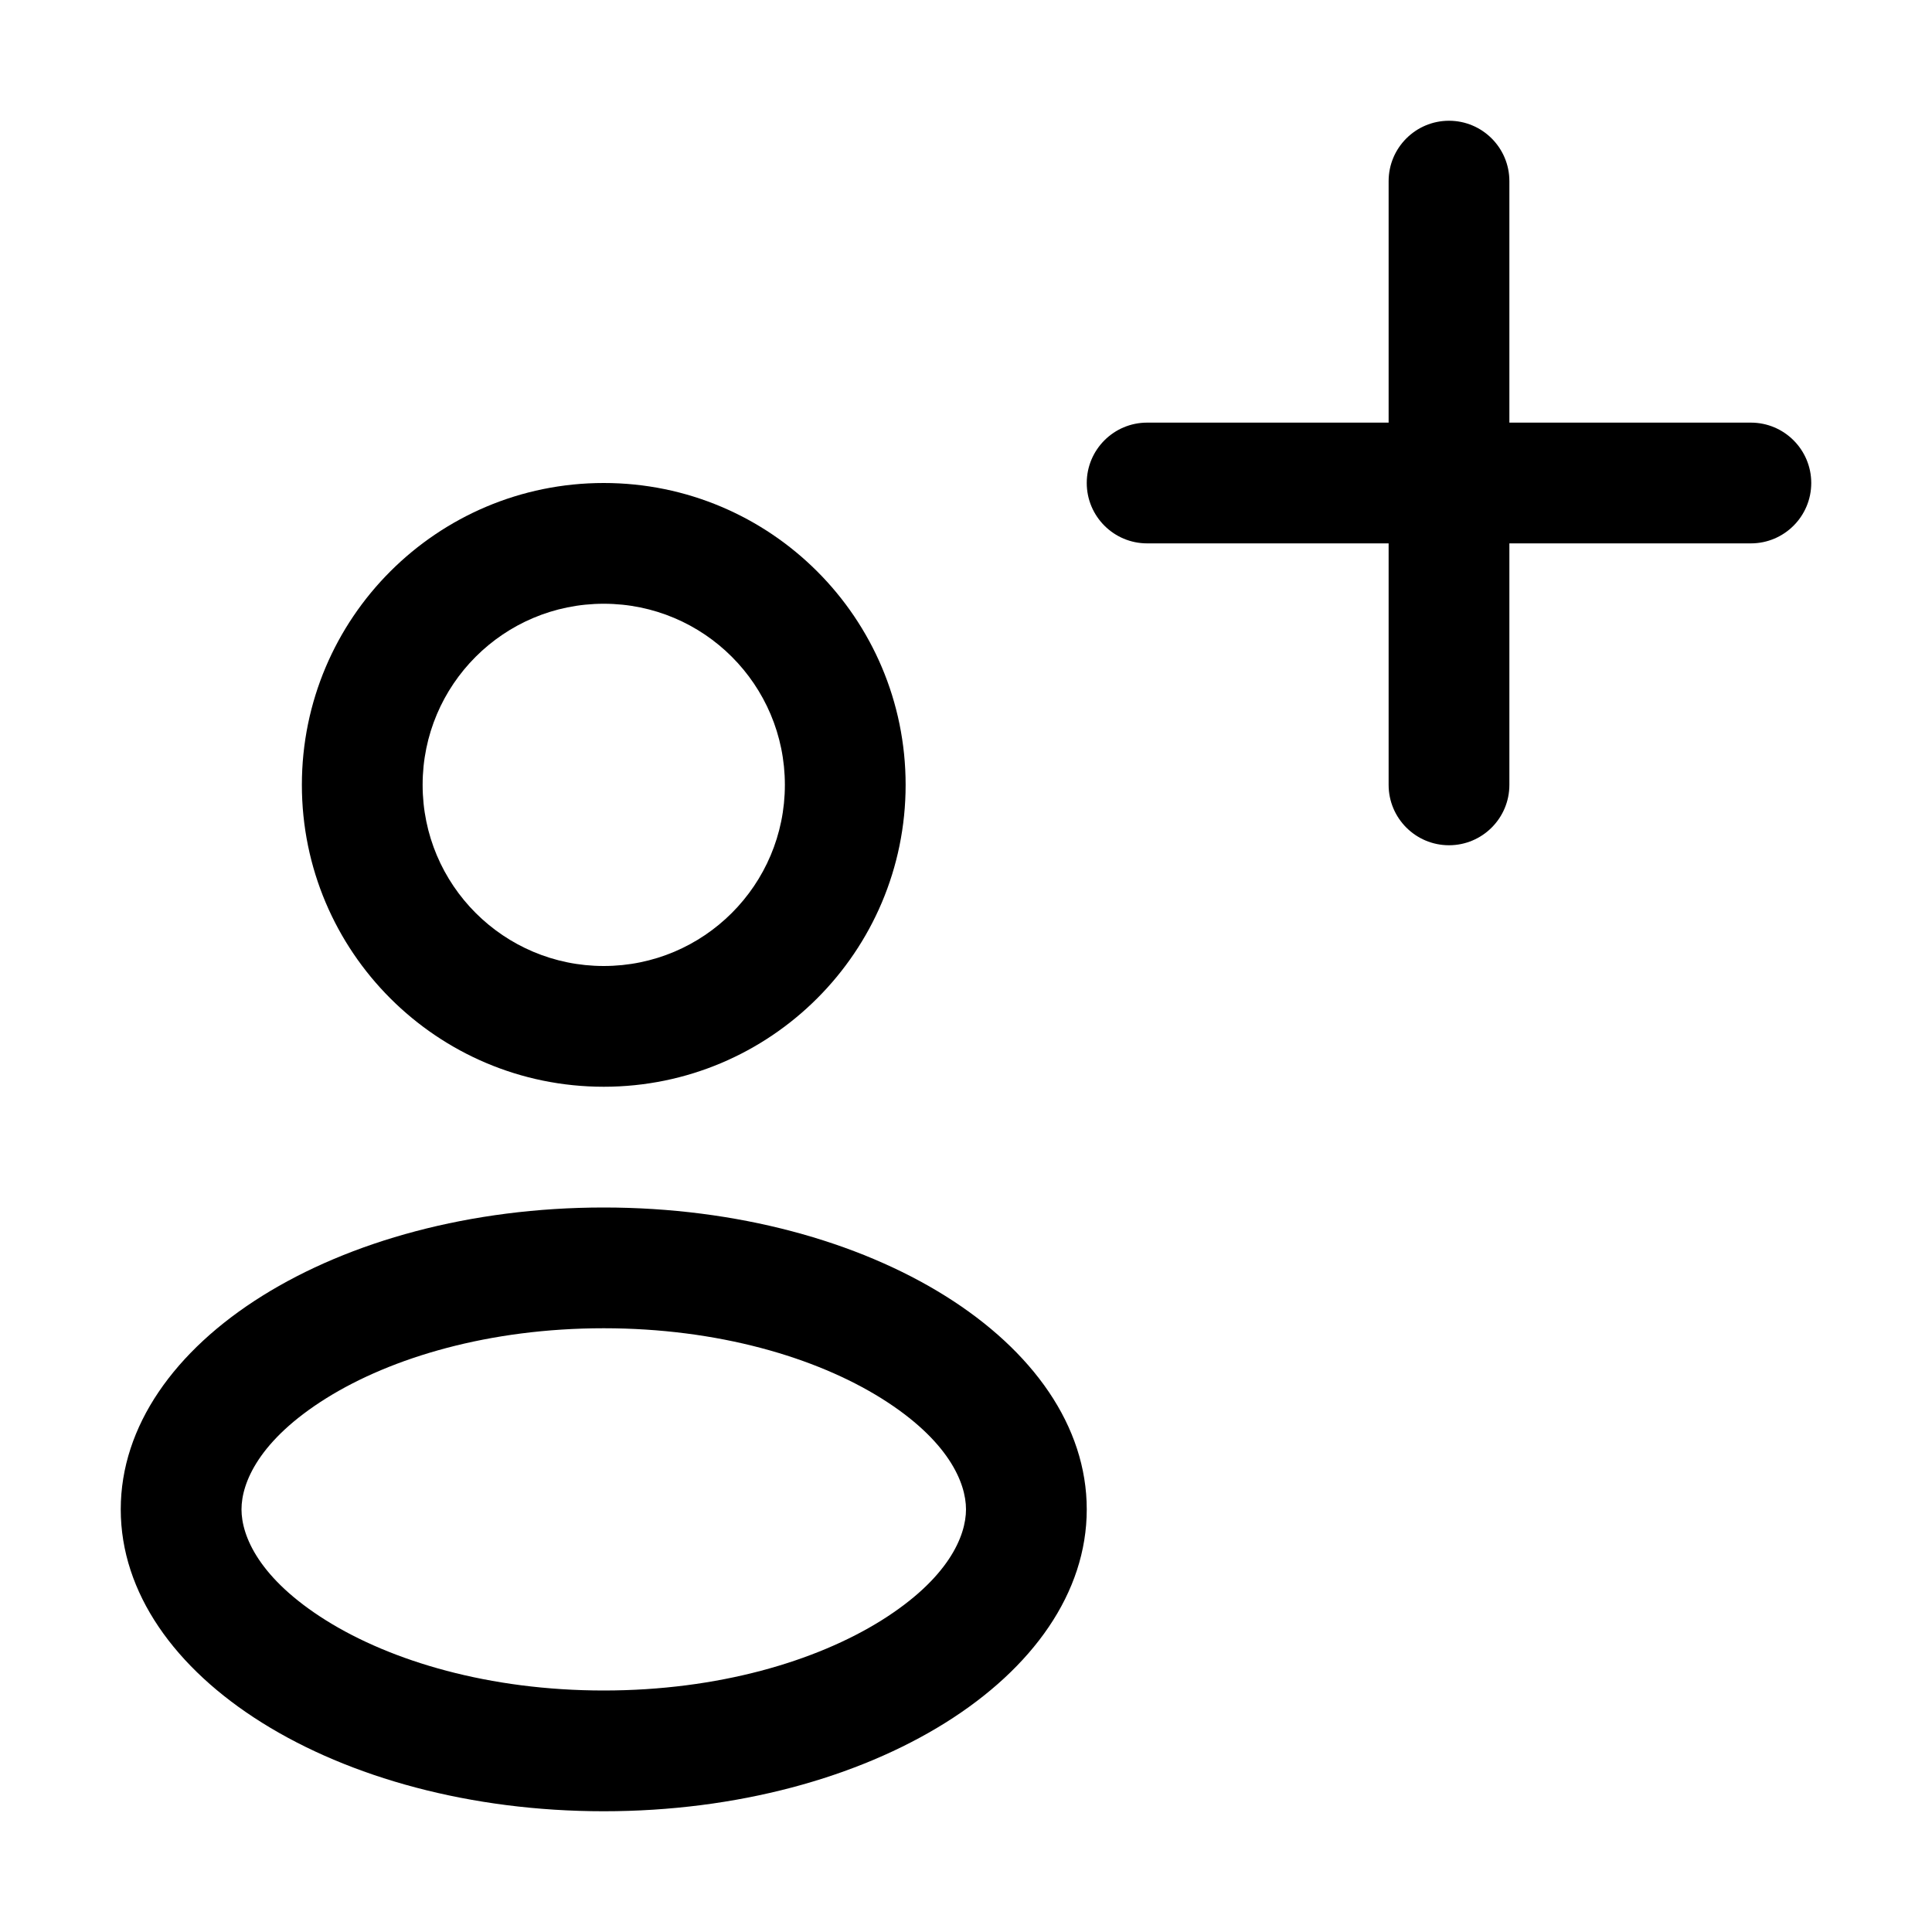
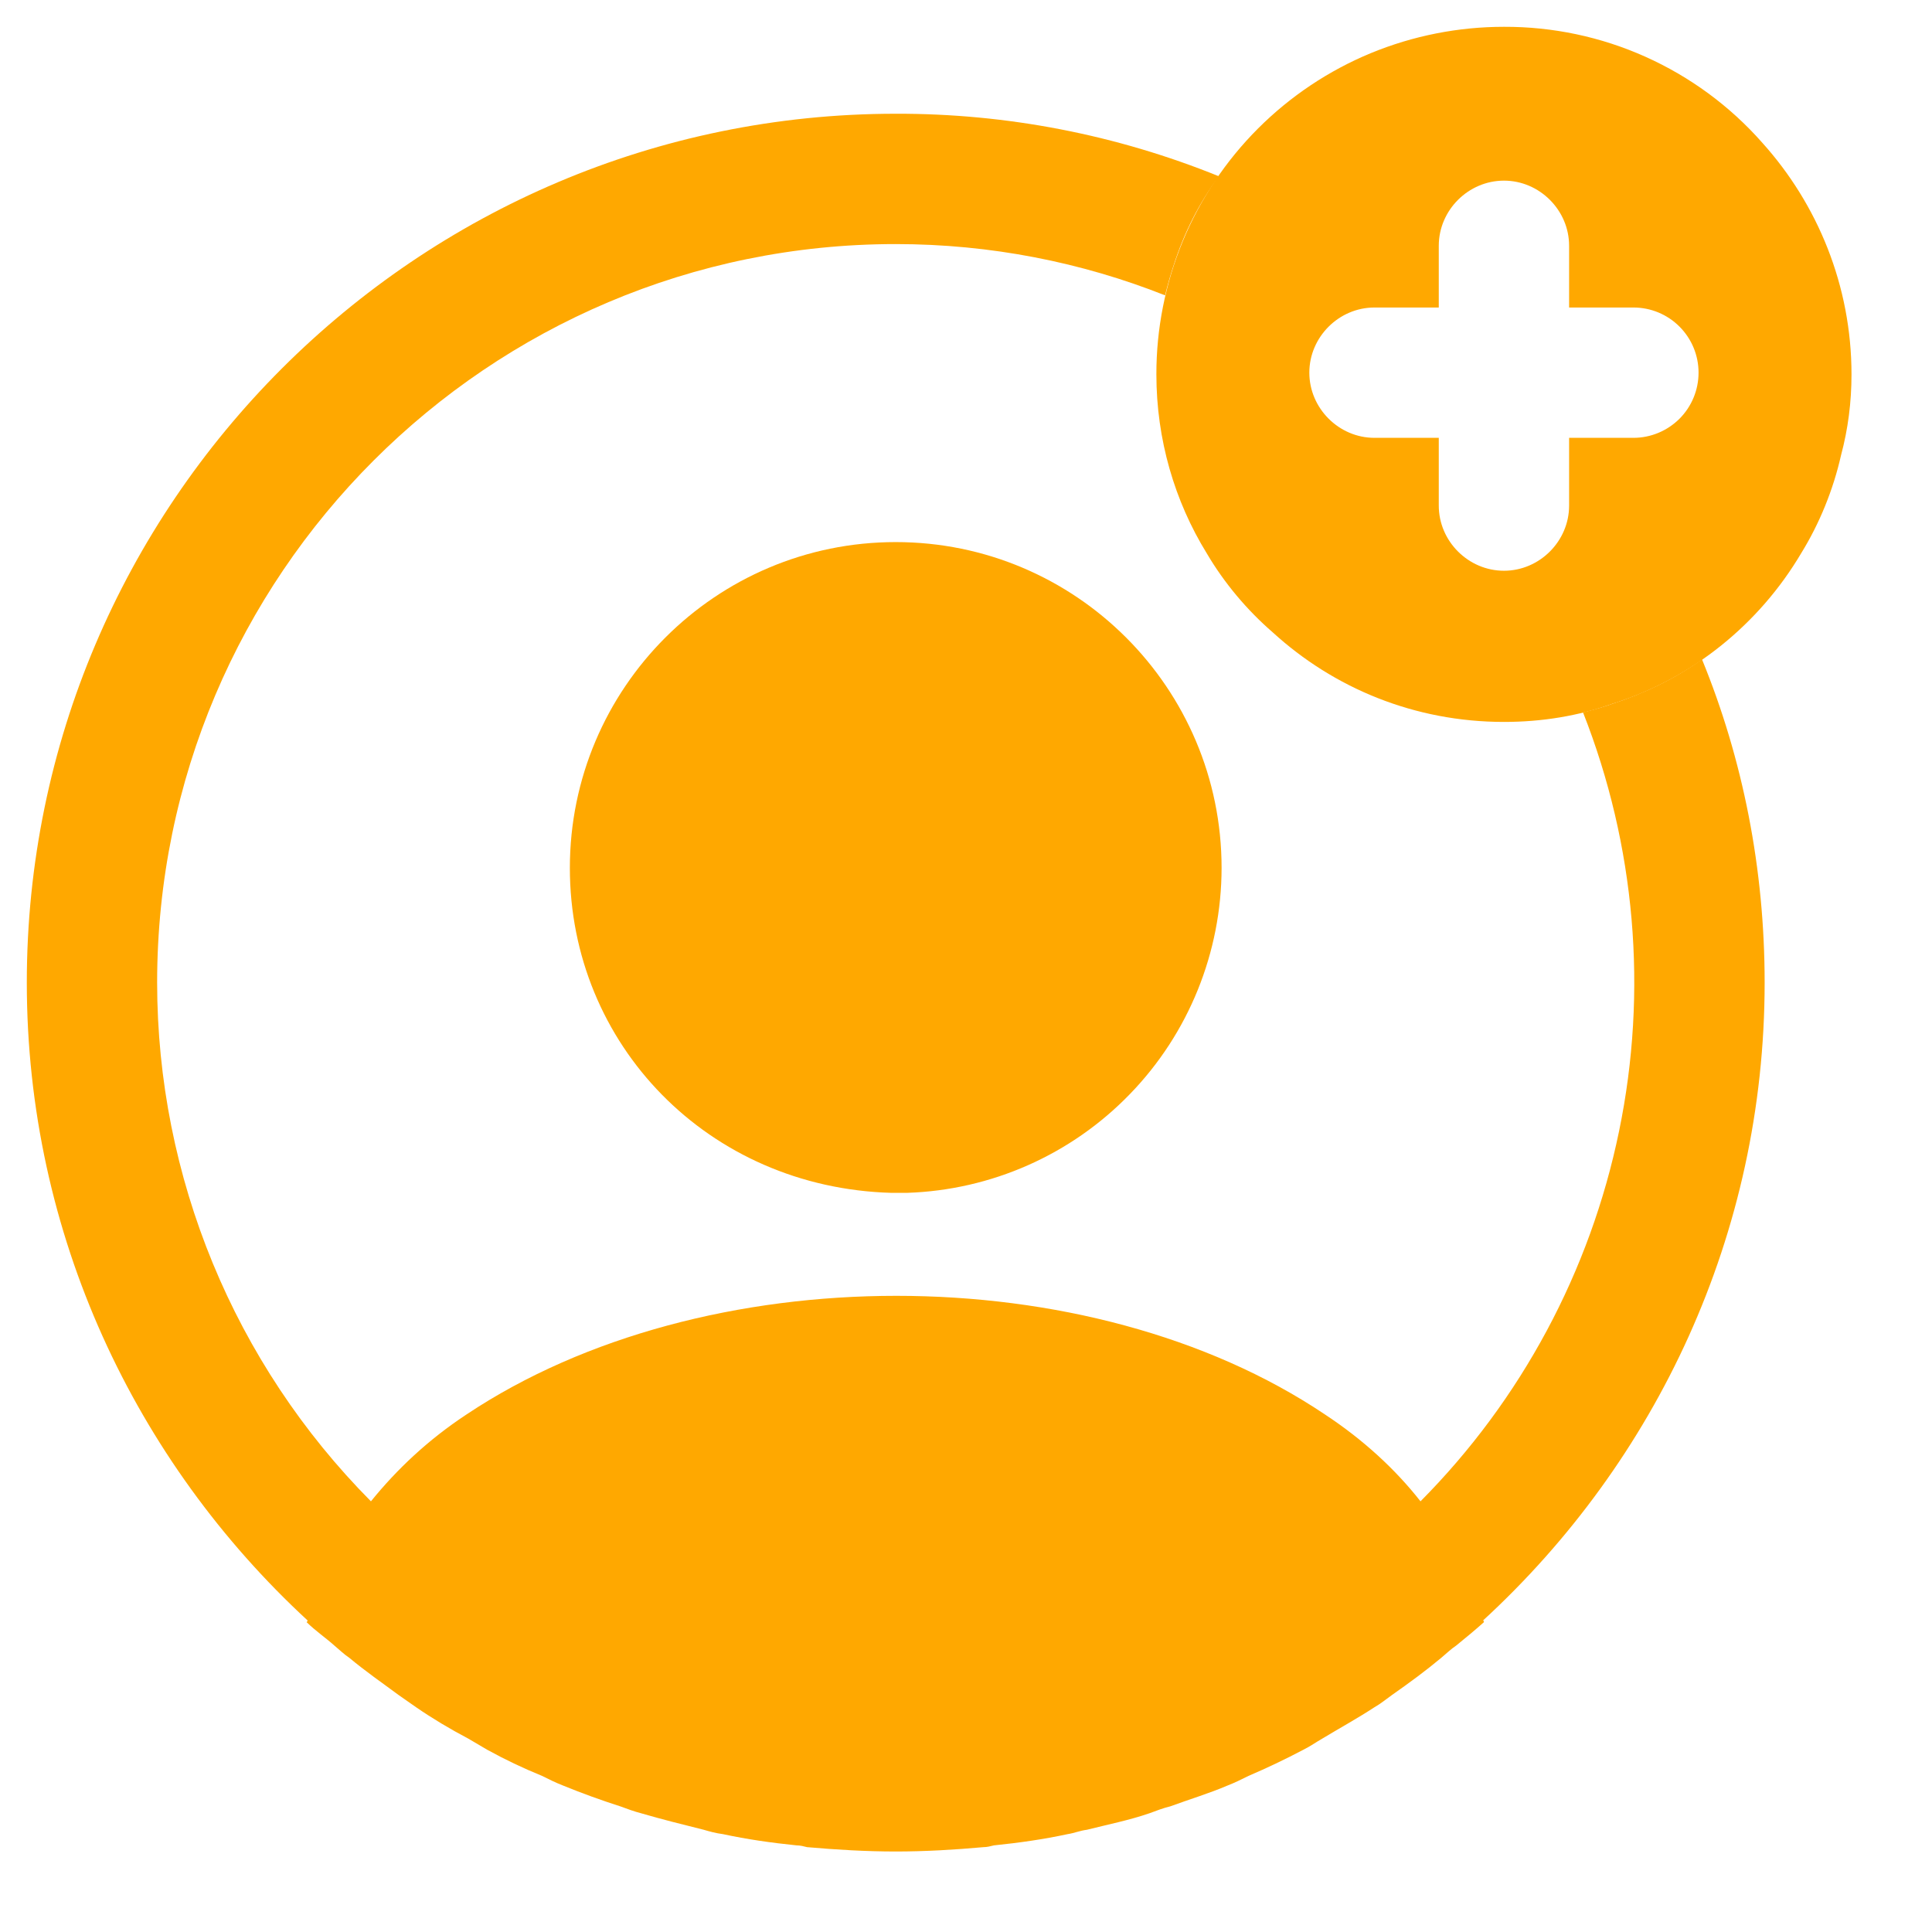
- <svg xmlns="http://www.w3.org/2000/svg" width="24" height="24" viewBox="0 0 24 24">
-   <path d="M17.25 9.75C17.25 10.164 17.586 10.5 18 10.5C18.414 10.5 18.75 10.164 18.75 9.75V6.75H21.75C22.164 6.75 22.5 6.414 22.5 6C22.5 5.586 22.164 5.25 21.75 5.25H18.75V2.25C18.75 1.836 18.414 1.5 18 1.5C17.586 1.5 17.25 1.836 17.25 2.25V5.25H14.25C13.836 5.25 13.5 5.586 13.5 6C13.5 6.414 13.836 6.75 14.25 6.75H17.25V9.75Z" />
-   <path fill-rule="evenodd" clip-rule="evenodd" d="M11.25 9.75C11.25 11.821 9.571 13.5 7.5 13.5C5.429 13.5 3.75 11.821 3.75 9.75C3.75 7.679 5.429 6 7.5 6C9.571 6 11.25 7.679 11.25 9.75ZM9.75 9.75C9.75 10.993 8.743 12 7.5 12C6.257 12 5.25 10.993 5.25 9.75C5.25 8.507 6.257 7.5 7.5 7.5C8.743 7.5 9.75 8.507 9.75 9.75Z" />
-   <path fill-rule="evenodd" clip-rule="evenodd" d="M13.5 18.75C13.5 20.821 10.814 22.5 7.5 22.5C4.186 22.5 1.5 20.821 1.5 18.75C1.5 16.679 4.186 15 7.5 15C10.814 15 13.5 16.679 13.5 18.75ZM12 18.75C12 19.082 11.781 19.609 10.948 20.13C10.136 20.637 8.921 21 7.5 21C6.079 21 4.864 20.637 4.052 20.13C3.219 19.609 3 19.082 3 18.75C3 18.418 3.219 17.891 4.052 17.37C4.864 16.863 6.079 16.5 7.5 16.5C8.921 16.5 10.136 16.863 10.948 17.37C11.781 17.891 12 18.418 12 18.75Z" />
+ <svg xmlns="http://www.w3.org/2000/svg" width="24" height="24" viewBox="0 0 24 24" fill="none">
+   <path d="M21.888 1.769C21.487 1.315 20.993 0.953 20.44 0.705C19.887 0.457 19.288 0.331 18.683 0.333C18.115 0.333 17.554 0.444 17.029 0.66C16.505 0.877 16.029 1.195 15.628 1.596C15.227 1.997 14.909 2.474 14.692 2.998C14.476 3.522 14.364 4.084 14.365 4.651C14.365 5.46 14.592 6.227 14.991 6.874C15.207 7.241 15.488 7.576 15.811 7.856C16.567 8.547 17.571 8.968 18.683 8.968C19.157 8.968 19.611 8.893 20.032 8.742C21.025 8.429 21.856 7.749 22.374 6.874C22.601 6.507 22.773 6.086 22.87 5.655C22.957 5.331 23 4.996 23 4.651C23 3.55 22.579 2.535 21.888 1.769ZM20.291 5.439H19.492V6.281C19.492 6.723 19.125 7.09 18.683 7.09C18.24 7.09 17.873 6.723 17.873 6.281V5.439H17.074C16.632 5.439 16.265 5.072 16.265 4.629C16.265 4.187 16.632 3.82 17.074 3.82H17.873V3.053C17.873 2.611 18.24 2.244 18.683 2.244C19.125 2.244 19.492 2.611 19.492 3.053V3.82H20.291C20.506 3.82 20.711 3.905 20.863 4.057C21.015 4.209 21.1 4.414 21.1 4.629C21.1 4.844 21.015 5.05 20.863 5.202C20.711 5.353 20.506 5.439 20.291 5.439Z" fill="#FFA800" />
+   <path d="M21.921 12.206C21.921 10.792 21.651 9.432 21.143 8.191C20.809 8.429 20.431 8.612 20.032 8.742C19.913 8.785 19.794 8.817 19.665 8.85C20.316 10.503 20.472 12.31 20.113 14.05C19.755 15.79 18.898 17.389 17.646 18.65C17.333 18.251 16.934 17.884 16.459 17.571C13.534 15.606 8.742 15.606 5.795 17.571C5.32 17.884 4.931 18.251 4.608 18.65C2.907 16.936 1.953 14.62 1.952 12.206C1.952 7.144 6.065 3.032 11.127 3.032C12.303 3.032 13.437 3.258 14.473 3.669C14.505 3.539 14.538 3.42 14.581 3.291C14.71 2.891 14.894 2.524 15.142 2.19C13.867 1.673 12.503 1.409 11.127 1.413C5.18 1.413 0.333 6.259 0.333 12.206C0.333 15.336 1.682 18.154 3.82 20.129C3.82 20.14 3.82 20.14 3.809 20.151C3.917 20.258 4.046 20.345 4.154 20.442C4.219 20.496 4.273 20.55 4.338 20.593C4.532 20.755 4.748 20.906 4.953 21.057L5.169 21.208C5.374 21.349 5.59 21.478 5.816 21.597C5.892 21.64 5.978 21.694 6.054 21.737C6.27 21.856 6.496 21.964 6.734 22.061C6.82 22.104 6.907 22.147 6.993 22.18C7.23 22.277 7.468 22.363 7.705 22.439C7.792 22.471 7.878 22.503 7.964 22.525C8.223 22.601 8.482 22.665 8.742 22.73C8.817 22.752 8.893 22.773 8.979 22.784C9.281 22.849 9.583 22.892 9.896 22.924C9.94 22.924 9.983 22.935 10.026 22.946C10.393 22.978 10.76 23 11.127 23C11.494 23 11.861 22.978 12.217 22.946C12.26 22.946 12.303 22.935 12.347 22.924C12.66 22.892 12.962 22.849 13.264 22.784C13.34 22.773 13.415 22.741 13.502 22.73C13.761 22.665 14.03 22.611 14.279 22.525C14.365 22.493 14.451 22.46 14.538 22.439C14.775 22.352 15.024 22.277 15.25 22.18C15.336 22.147 15.423 22.104 15.509 22.061C15.736 21.964 15.963 21.856 16.189 21.737C16.276 21.694 16.351 21.64 16.427 21.597C16.642 21.467 16.858 21.349 17.074 21.208C17.15 21.165 17.215 21.111 17.29 21.057C17.506 20.906 17.711 20.755 17.905 20.593C17.97 20.539 18.024 20.485 18.089 20.442C18.208 20.345 18.326 20.248 18.434 20.151C18.434 20.14 18.434 20.14 18.424 20.129C20.571 18.154 21.921 15.336 21.921 12.206Z" fill="#FFA800" />
+   <path d="M11.127 6.734C8.893 6.734 7.079 8.547 7.079 10.782C7.079 12.973 8.796 14.754 11.073 14.818H11.267C12.315 14.784 13.308 14.344 14.037 13.59C14.767 12.837 15.174 11.83 15.175 10.782C15.175 8.547 13.361 6.734 11.127 6.734Z" fill="#FFA800" />
</svg>
